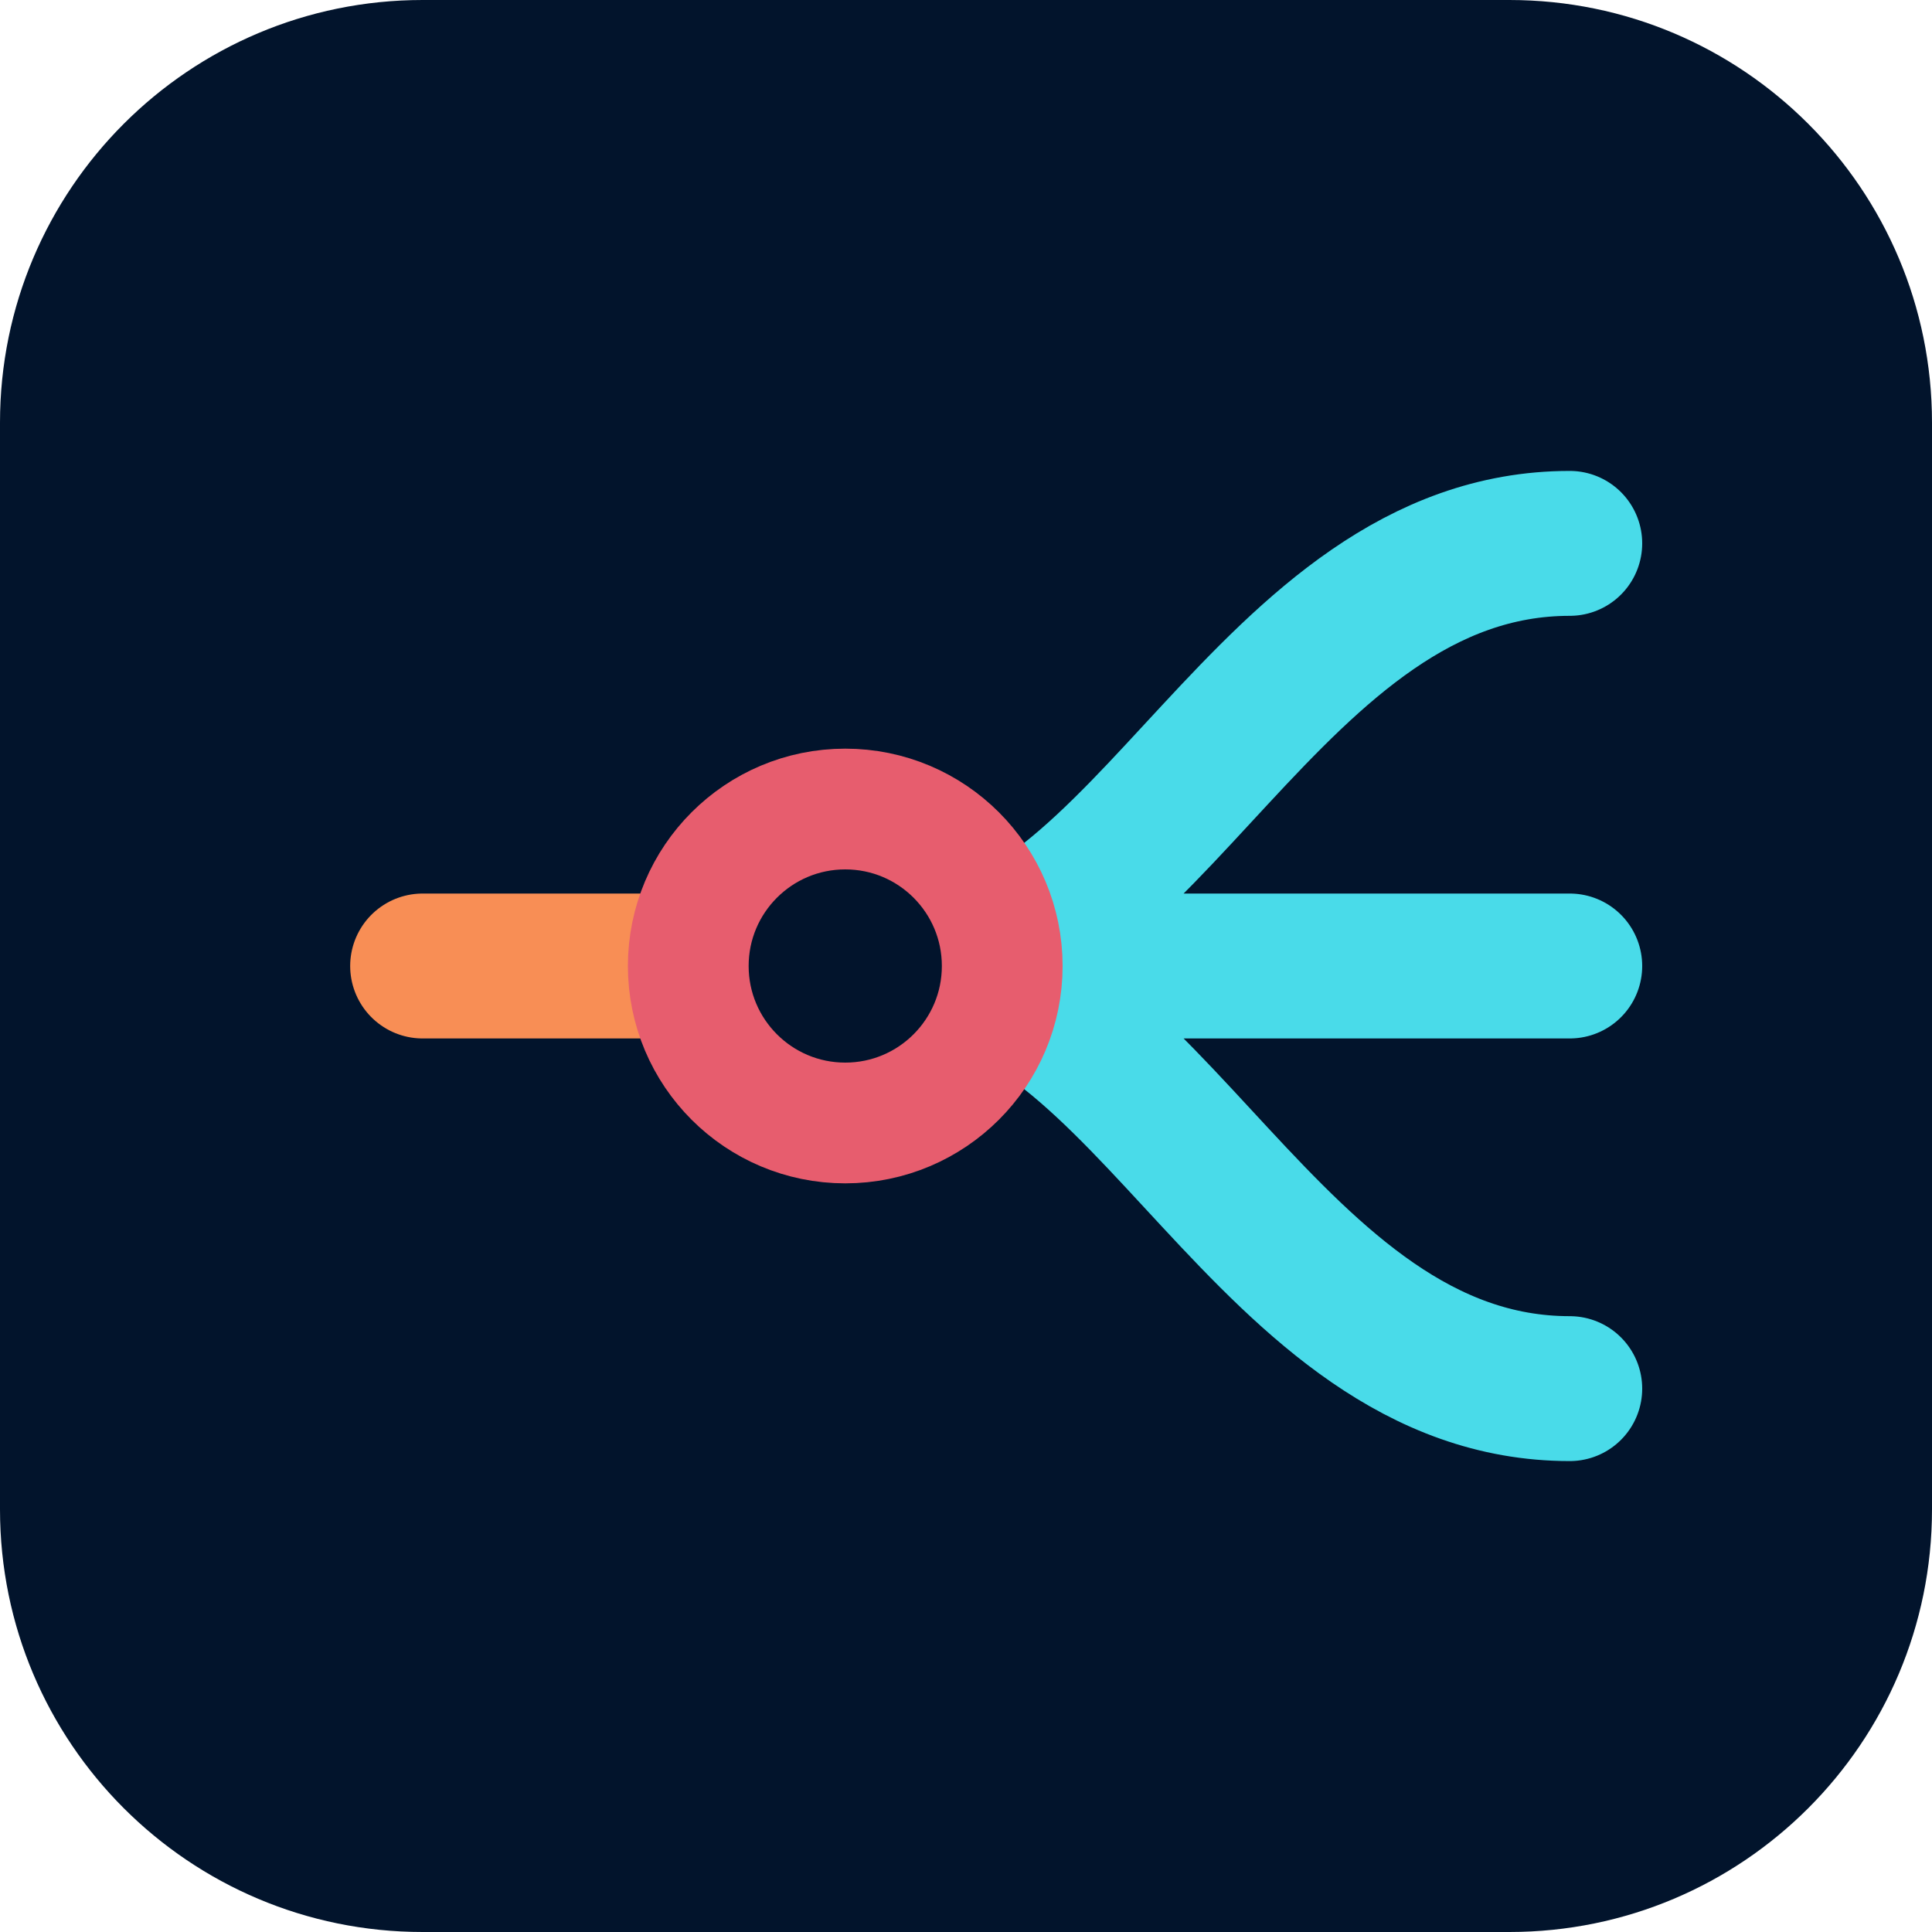
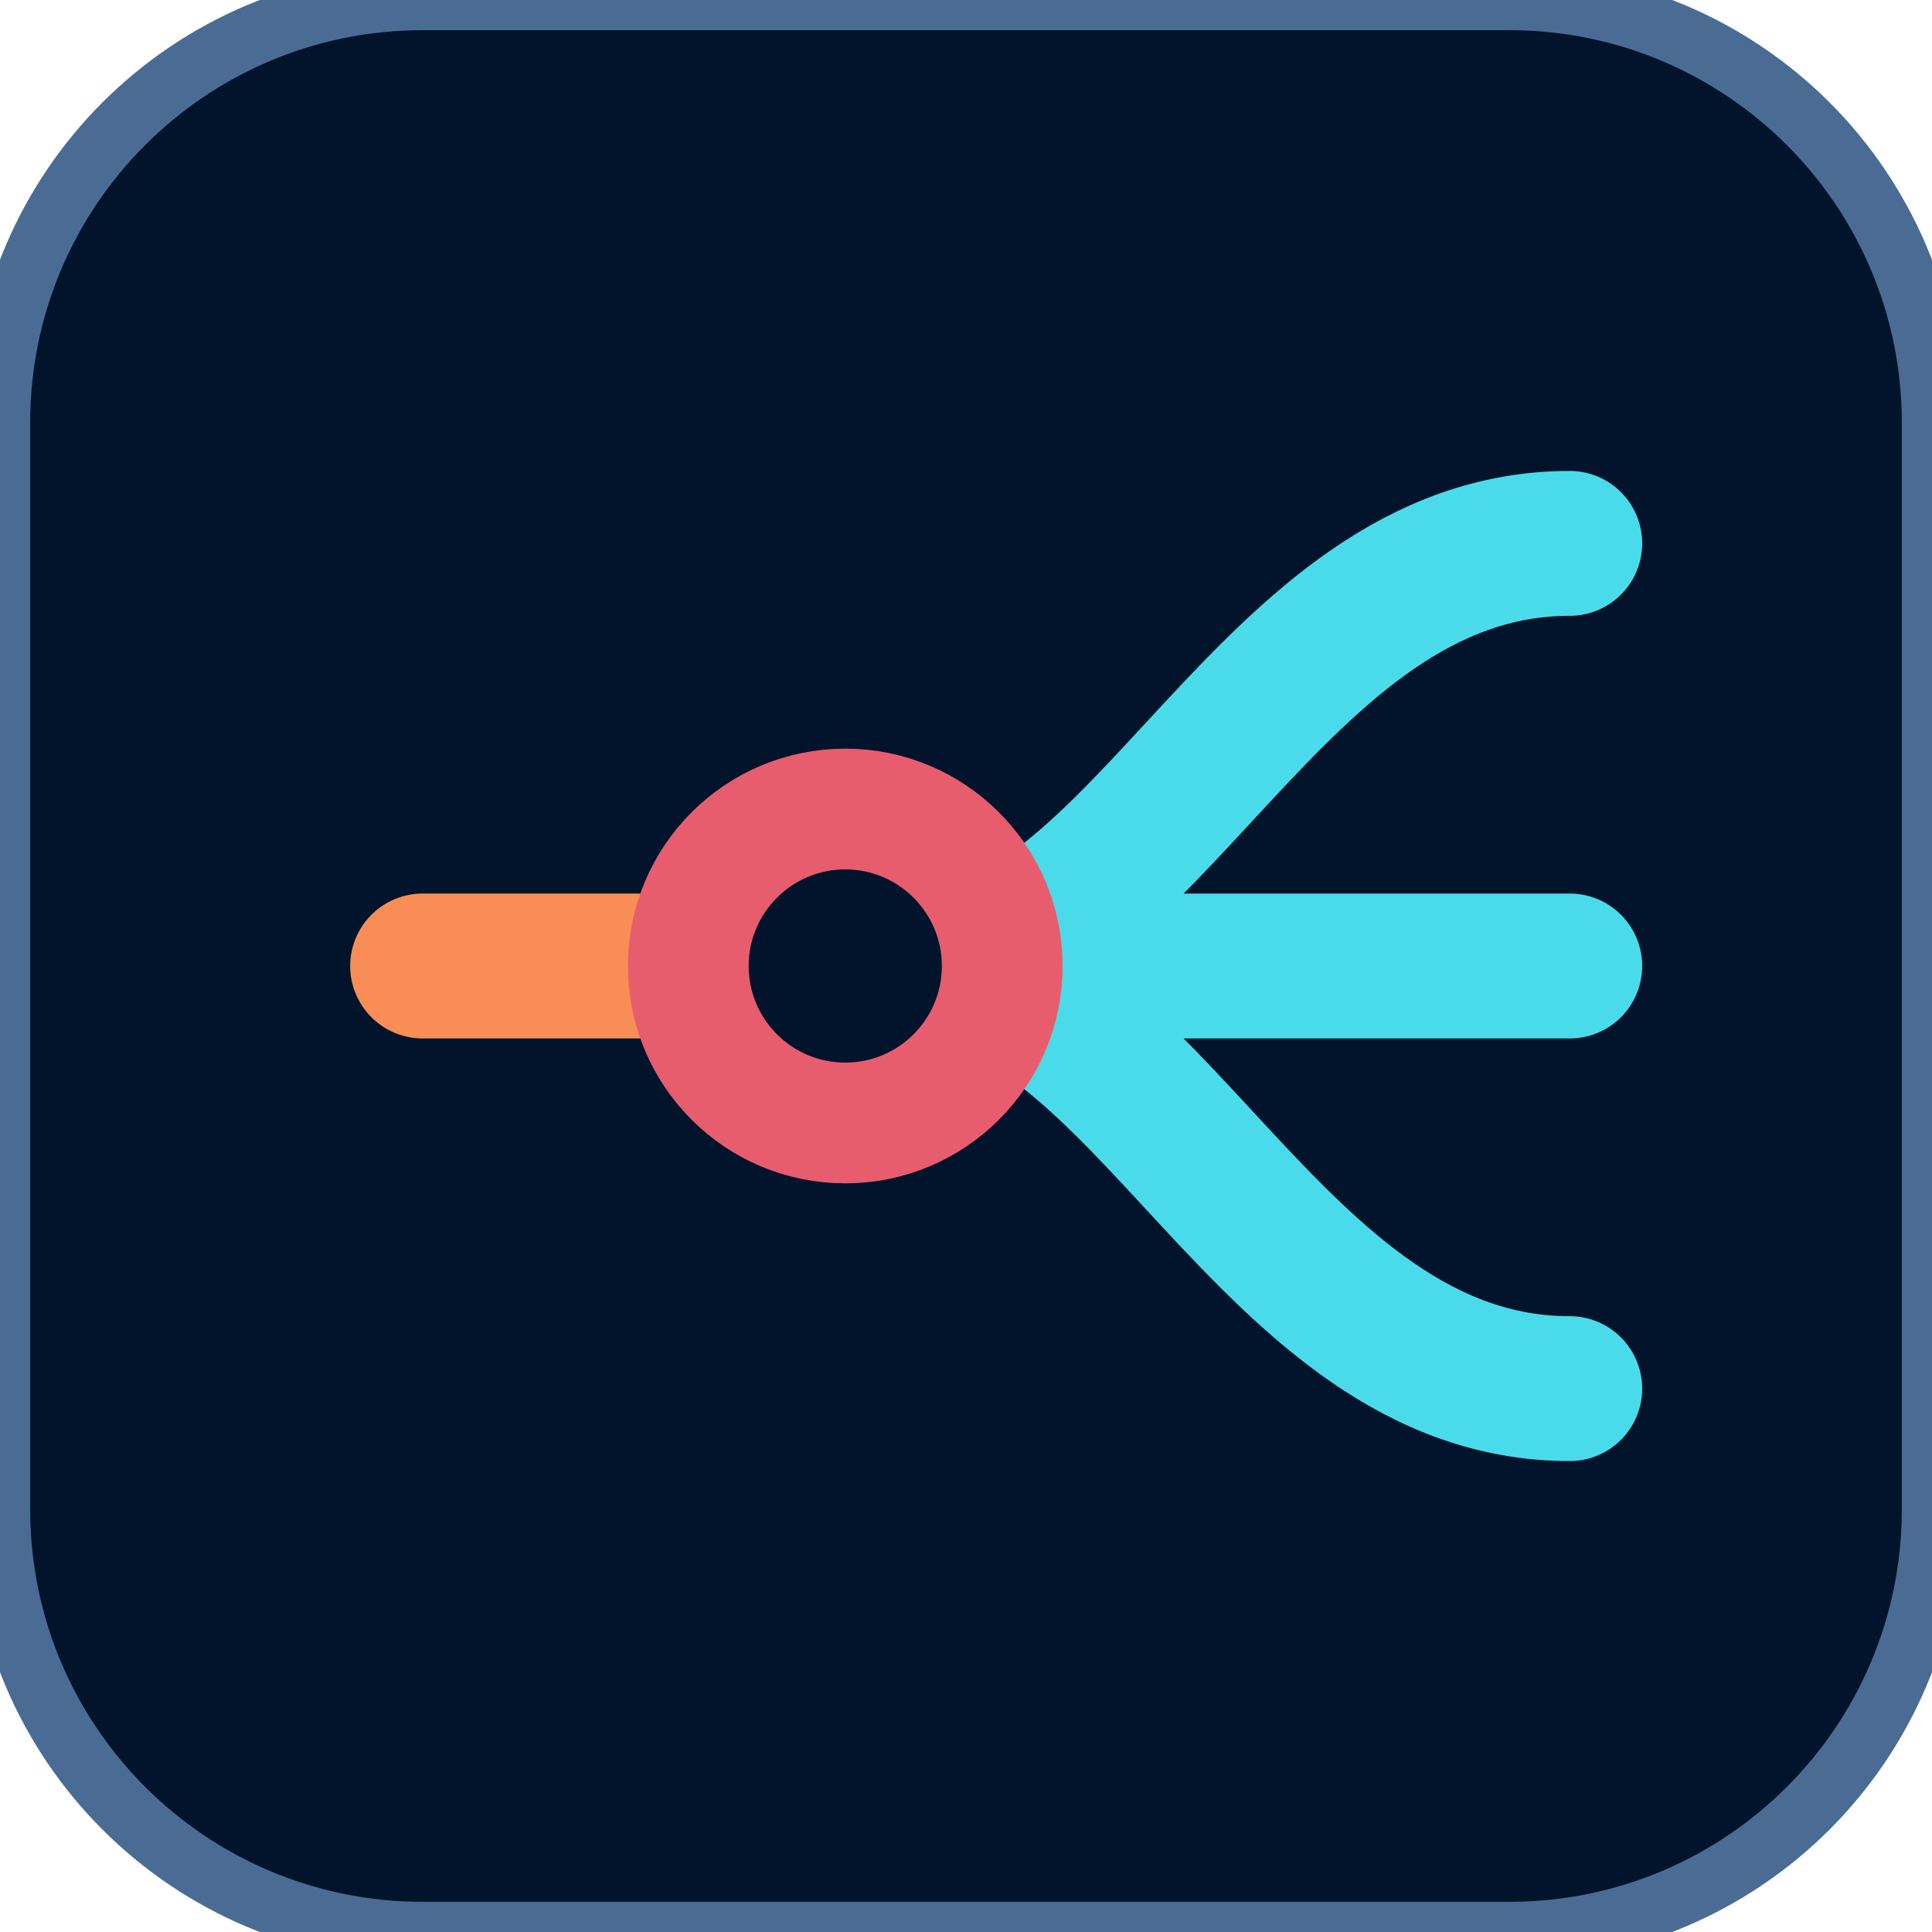
<svg xmlns="http://www.w3.org/2000/svg" viewBox="0 0 32 32">
-   <rect width="32" height="32" rx="7" fill="#02142C" />
+   <rect width="32" height="32" rx="7" fill="#02142C" stroke="#4A6C94" stroke-width="1" />
  <g fill="none" stroke-width="2.4" stroke-linecap="round">
    <path d="M7 16h6" stroke="#F88E55" />
    <path d="M15 16C19 16 21 9 26 9M15 16h11M15 16c4 0 6 7 11 7" stroke="#49DBE9" />
  </g>
  <circle cx="14" cy="16" r="2.6" fill="#02142C" stroke="#E75D6E" stroke-width="2" />
</svg>
